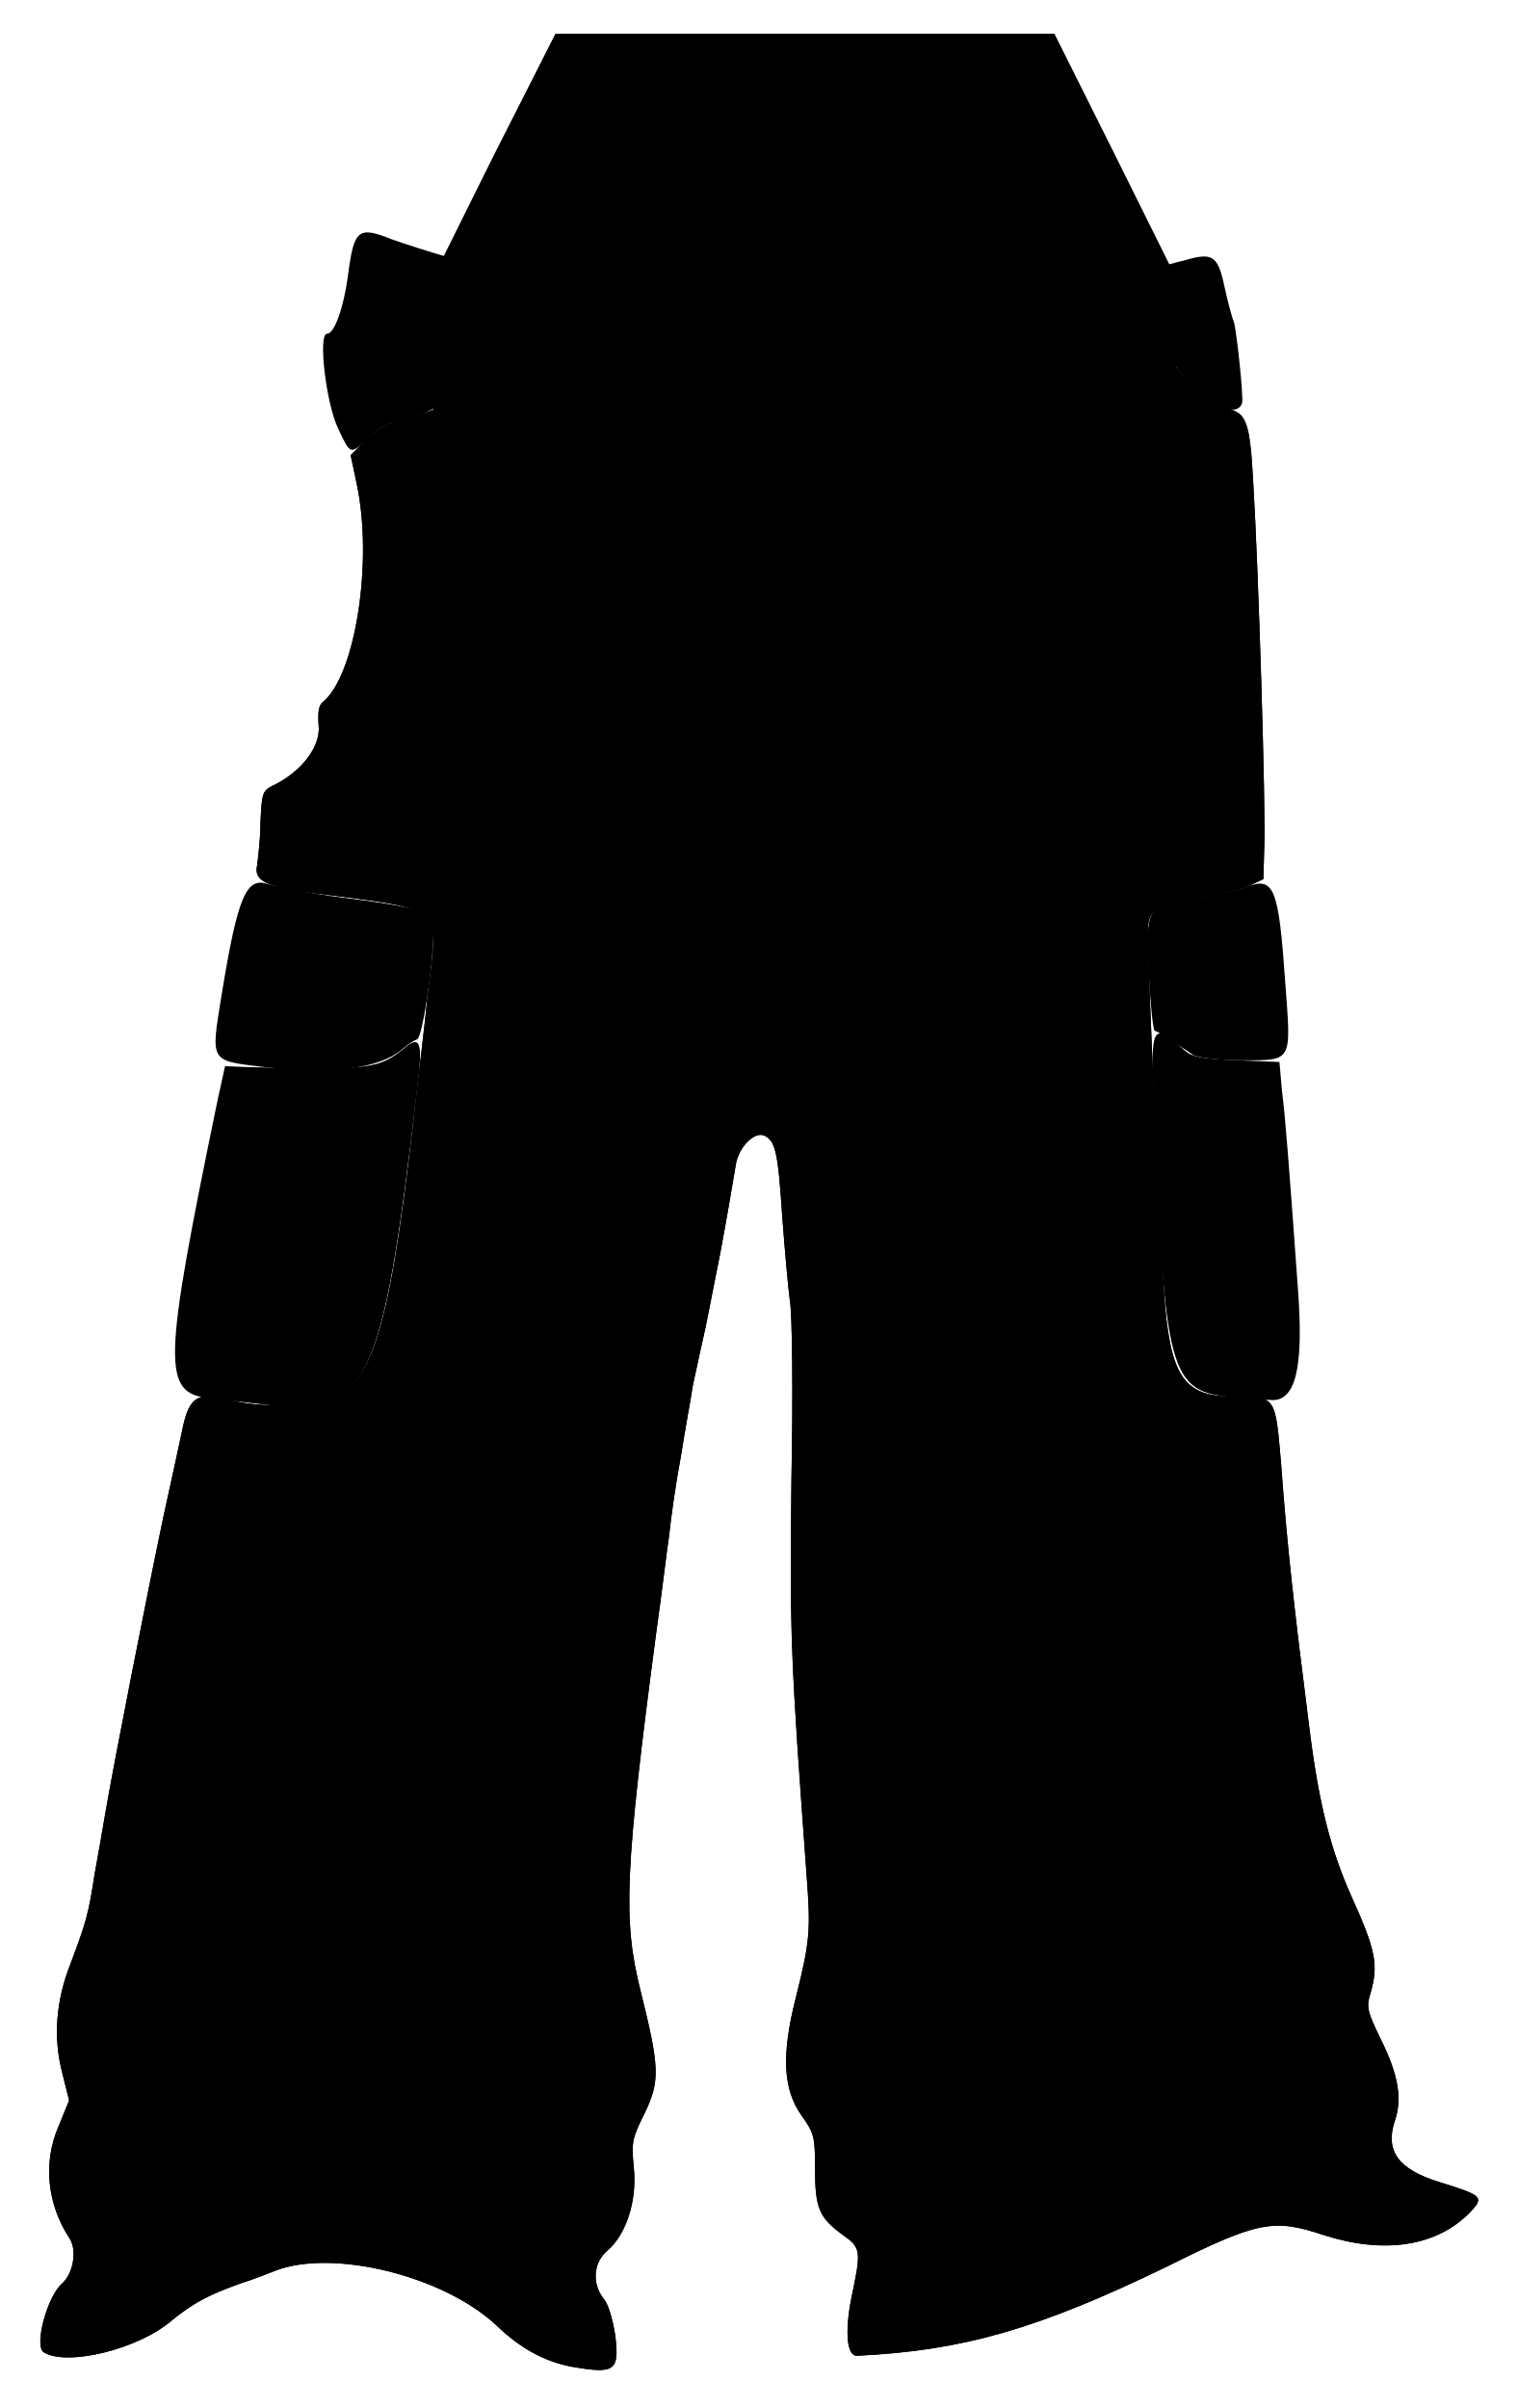
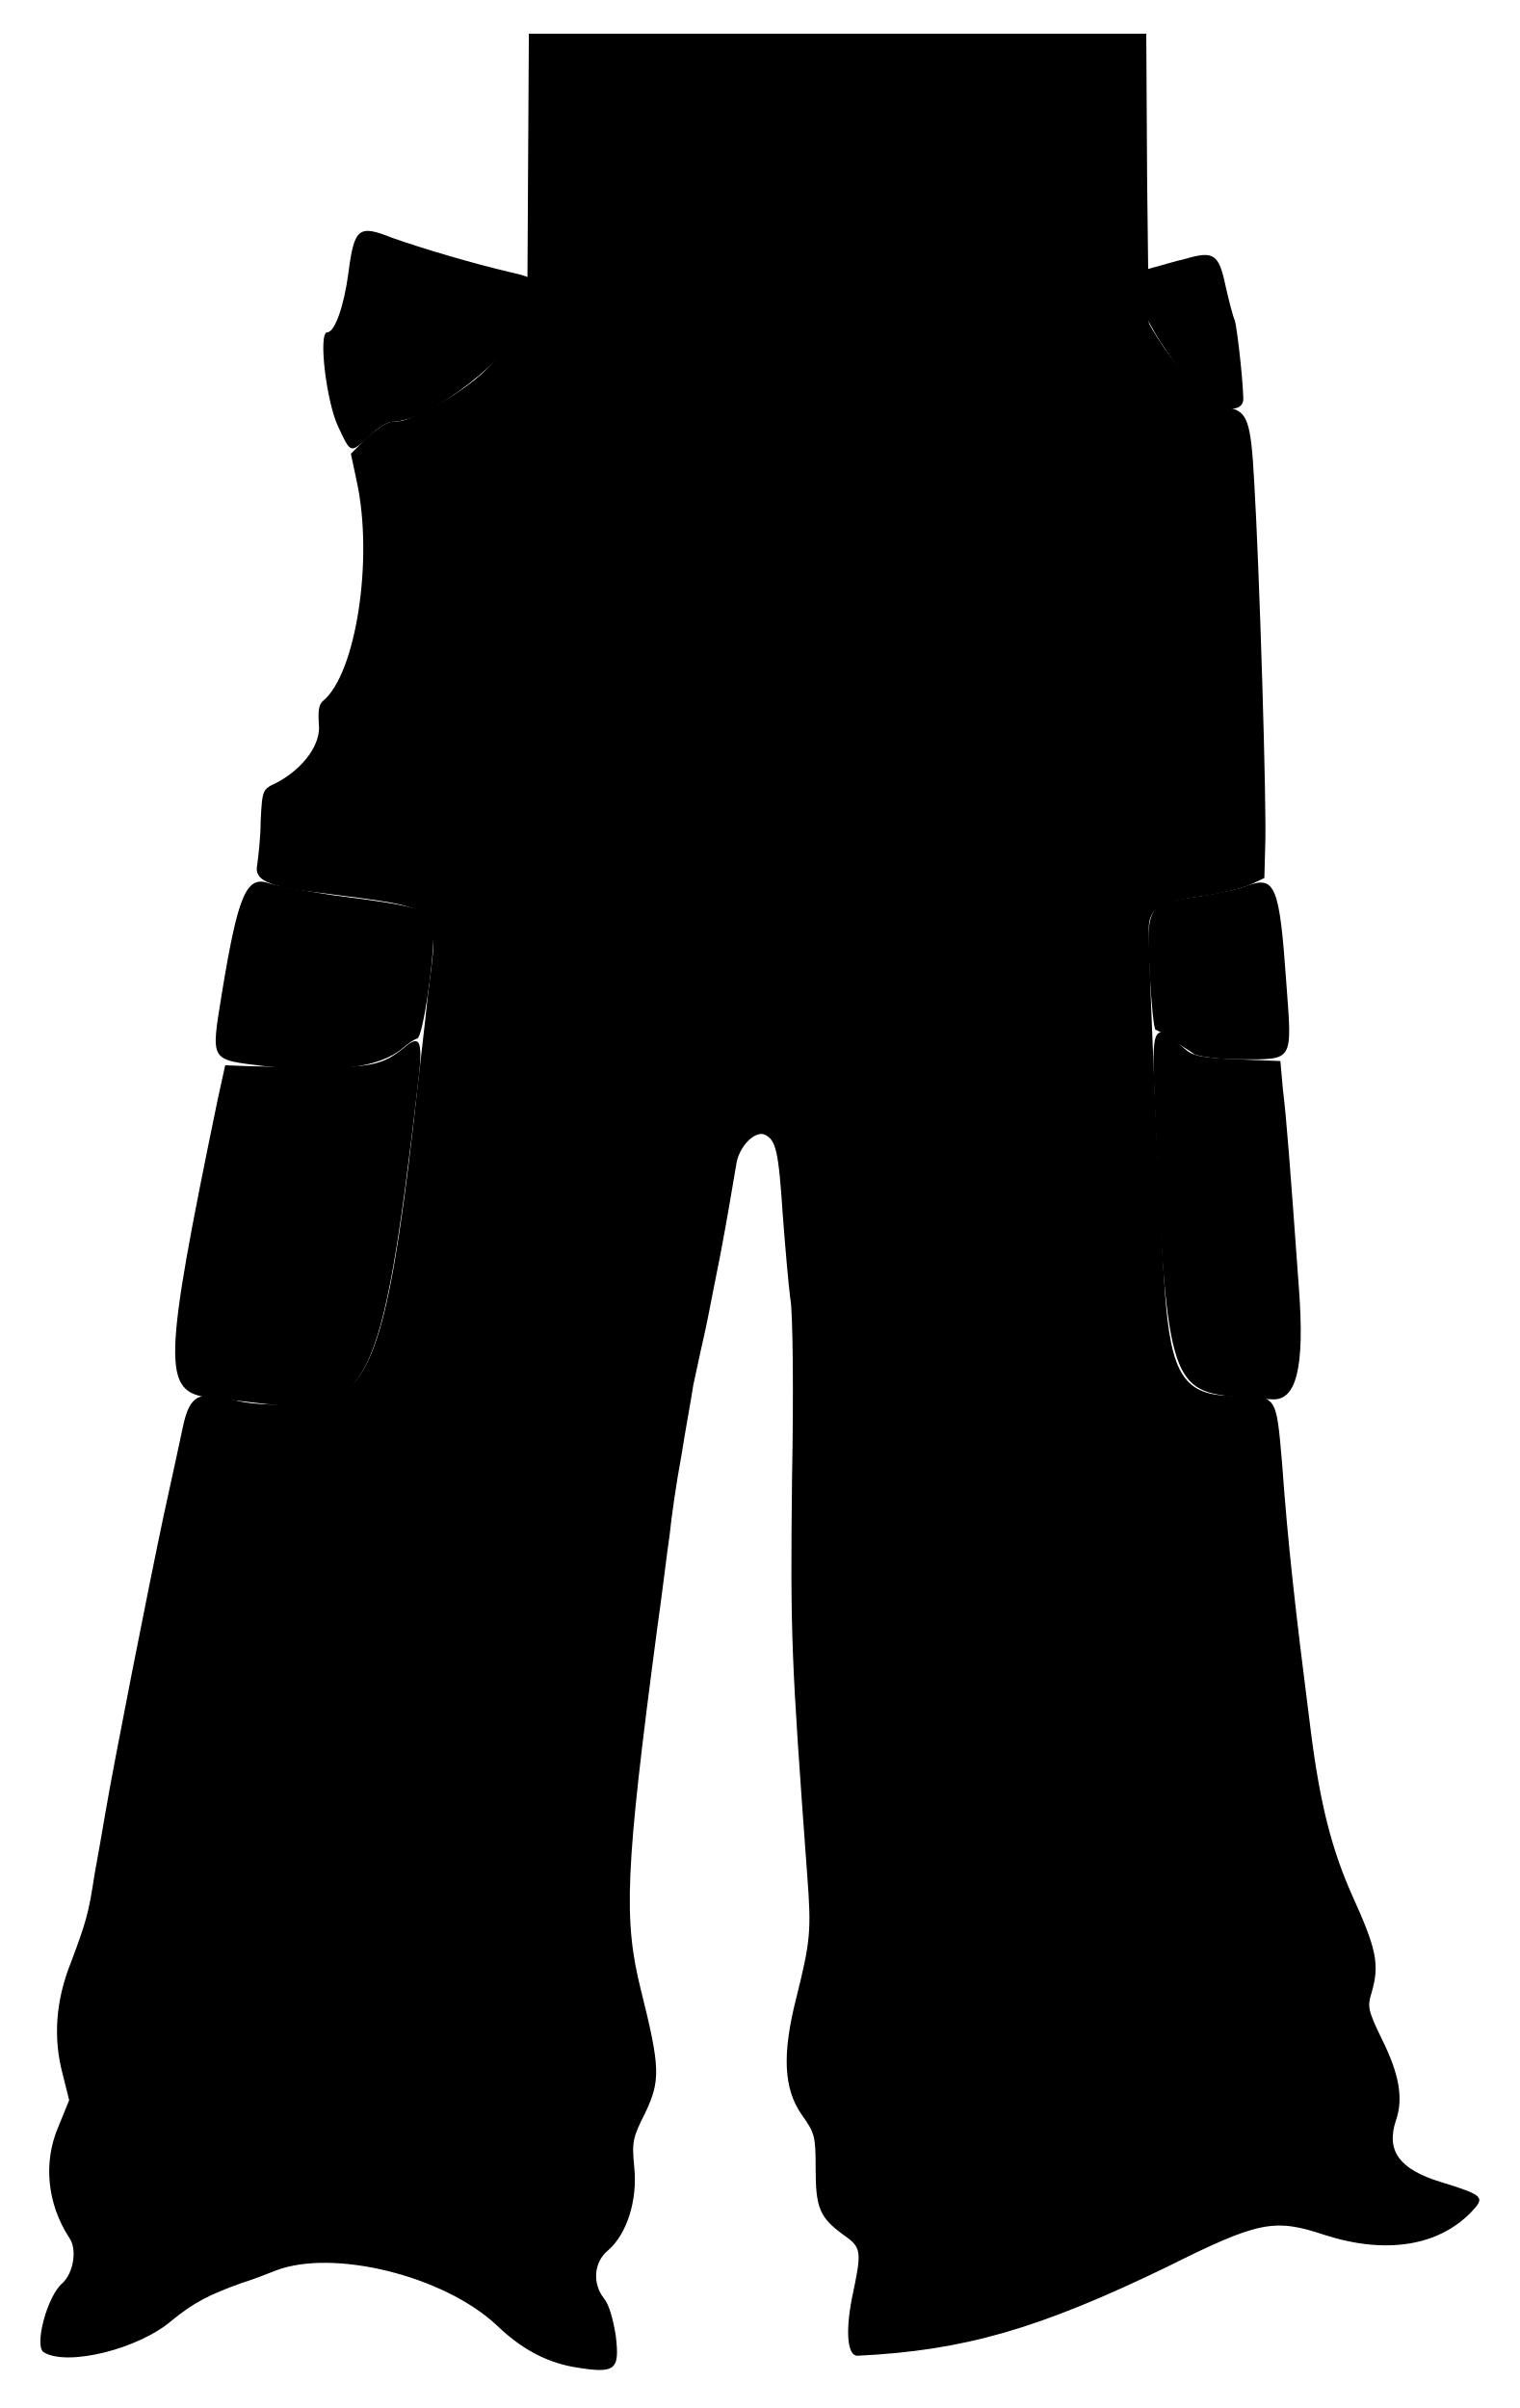
- <svg xmlns="http://www.w3.org/2000/svg" viewBox="327.2 607.2 180.1 285.7">
+ <svg xmlns="http://www.w3.org/2000/svg" viewBox="327.2 607.4 180.1 285.5">
  <g id="garment">
    <path class="c-main c-stroke" d="M395,888C391.9,887.4 389,885.9 386.1,883.1C379.8,877.2 366.7,874 359.9,876.6C358.9,877 357.1,877.7 355.8,878.1C351.9,879.5 350.2,880.4 347.6,882.5C343.7,885.9 335.2,888 332.4,886.3C331.2,885.6 332.8,879.6 334.6,878.1C335.9,876.9 336.4,874.1 335.4,872.7C332.8,868.7 332.3,863.8 334.1,859.6L335.4,856.4L334.6,853.2C333.5,849 333.8,844.6 335.6,840.1C337.4,835.3 337.7,834.3 338.4,829.7C338.8,827.5 339.4,824.1 339.7,822.3C340.7,816.4 344.8,795.6 346.6,787.1C347.6,782.6 348.6,777.9 348.9,776.5C349.7,772.8 350.8,772.2 355,773.4C357.7,774.2 364.6,774.1 366.6,773.2C371.7,771.1 373.7,763.7 376.7,736.3C377,733.6 377.6,728.7 377.9,725.6C379.3,714.4 380.1,715.2 364.7,713.2C358.8,712.5 357.3,711.7 357.7,709.9C357.8,709.1 358.1,706.8 358.1,704.8C358.3,701 358.3,701 360,700.2C363.2,698.5 365.3,695.6 365,693.2C364.9,691.7 365,690.9 365.5,690.5C369.4,687.3 371.5,673.7 369.5,664.5L368.8,661.2L370.7,659.3C371.8,658.3 373.1,657.4 373.7,657.4C379.8,657.3 389.3,648.5 391.4,641.1C391.6,640.7 398.9,640.5 425.5,640.5C444.2,640.4 460,640.4 460.5,640.3C461.4,640.3 461.7,640.7 462.1,642.5C463.3,647.3 469.7,655.2 472.8,655.7C475.1,656.2 475.5,657.2 475.9,664.6C476.5,674.5 477.4,703.3 477.2,707.7L477.1,711.5L475.4,712.3C474.5,712.7 471.8,713.4 469.4,713.7C464.4,714.4 463.3,715.2 463.4,717.9C463.4,722.1 464.8,754 465.3,760.4C466,770.5 467.6,772.9 473.5,772.9C478.6,772.9 478.5,772.7 479.2,780.9C479.9,790.5 480.7,797.7 482.6,812.6C483.7,821.3 485.1,826.7 487.5,832.1C490.4,838.5 490.8,840.3 489.8,843.7C489.3,845.3 489.4,845.8 491,849.1C493.1,853.3 493.6,856.2 492.7,858.8C491.5,862.4 493.1,864.6 498,866.1C503.2,867.7 503.3,867.9 501.6,869.7C497.7,873.7 491.5,874.7 484.3,872.4C478.3,870.4 476.5,870.7 465.5,876.2C450.4,883.5 441.5,886.1 428.9,886.7C427.7,886.8 427.4,884 428.2,879.9C429.4,874.2 429.4,873.9 427.1,872.3C424.4,870.3 423.9,869.2 423.9,864.5C423.9,860.7 423.8,860.3 422.3,858.2C420.1,855.1 419.9,851 421.6,844.3C423.3,837.5 423.4,836.3 422.9,829.7C421,803.8 420.9,801.5 421.1,782.8C421.3,772.5 421.2,762.8 420.9,761.4C420.7,759.9 420.3,755.4 420,751.4C419.5,743.8 419.2,742.5 417.8,741.9C416.6,741.5 414.8,743.4 414.5,745.4C414.1,747.8 413.3,752.5 412.8,755.1C412.6,756.3 412.1,758.6 411.8,760.2C411.5,761.7 411,764.4 410.6,766.1C410.2,767.8 409.7,770.3 409.4,771.6C409.2,773 408.5,776.7 408,779.9C407.4,783.1 406.8,787.3 406.6,789.3C406.3,791.3 405.7,796.4 405.1,800.6C401.3,829.3 401.1,835 403.2,843.4C405.5,852.6 405.5,854.1 403.7,857.9C402.2,860.9 402.1,861.3 402.4,864.4C402.8,868.3 401.5,872.3 399.3,874.2C397.6,875.6 397.4,878.1 398.8,879.9C399.4,880.6 399.9,882.4 400.2,884.3C400.7,888.5 400.2,888.9 395,888Z" />
    <path class="c-main c-stroke" d="M358.2,773.8C356.6,773.6 353.8,773.3 352.1,773.1C346.4,772.5 346.5,769.3 353,737.8L353.9,733.7L356.5,733.8C370.9,734.2 372.1,734 375,731.7C377.1,729.9 377.4,730.7 376.7,736.4C372.5,772.2 370.9,775.4 358.2,773.8Z" />
    <path class="c-main c-stroke" d="M473.6,773C465.9,772.3 465.4,770.5 464.1,738.1C463.7,728.8 463.9,728.4 467.6,731.7C468.6,732.6 469.5,732.8 473.9,733L479,733.2L479.3,736.6C479.7,739.8 480.1,744.9 481.2,760.2C481.9,769.6 480.9,773.6 477.9,773.3C477.4,773.3 475.5,773.1 473.6,773Z" />
    <path class="c-main c-stroke" d="M358.5,733.8C352,733 352.2,733.3 353.5,725.2C355.4,713.6 356.4,711.2 359,712.1C359.9,712.4 363.2,713 366.4,713.5C378,715 378.6,715.2 378.6,718.2C378.6,721.8 377.3,730.3 376.7,730.5C376.4,730.6 375.6,731.1 374.9,731.7C372.2,734 366.6,734.7 358.5,733.8Z" />
    <path class="c-main c-stroke" d="M367.3,658C365.9,655.1 364.9,646.8 366,646.8C366.9,646.8 368,643.6 368.5,639.8C369.2,634.4 369.7,634 373.7,635.6C377.4,636.9 383.1,638.6 387.8,639.7C391.4,640.5 391.8,641.1 390.2,644.6C388,649.7 378.1,657.4 373.7,657.4C373.2,657.4 372,658.1 371,659.1C368.7,661.2 368.8,661.2 367.3,658Z" />
    <path class="c-main c-stroke" d="M468.8,732.4C468.3,732 467.1,731.3 466.2,730.7C465.3,730.1 464.4,729.5 464.2,729.5C464,729.4 463.7,726.4 463.5,722.8C463.1,714.7 463.2,714.6 469.2,713.7C471.4,713.4 474.1,712.8 475.1,712.4C478.4,711.2 478.9,712.5 479.7,723.9C480.4,733.3 480.6,733 474.5,733C471.7,733 469.5,732.7 468.8,732.4Z" />
    <path class="c-main c-stroke" d="M471.8,655.5C468.3,654 461.9,644.7 461.9,641.1C461.9,639.8 462.1,639.6 464,639.1C465.1,638.8 466.8,638.3 467.7,638.1C471.1,637.1 471.7,637.5 472.5,641.3C472.9,643.1 473.4,645 473.6,645.4C473.8,646 474.5,651.6 474.6,654.5C474.7,655.8 473.5,656.2 471.8,655.5Z" />
    <path class="c-open c-stroke c-fine" d="M413.8,738.3C414.4,737.6 417,736.7 417.6,734.4C418.3,732.2 416.3,734.9 417.6,724.8C419,714.7 422.5,683.4 425.8,673.8C429.1,664.1 435.4,668.1 437.4,667" />
    <path class="c-open c-stroke c-hair" d="M385.4,848.5C384.3,847.9 381.4,845.9 379.1,845.1C376.8,844.3 374.8,843.8 371.4,843.7C368,843.5 362.2,843.6 358.9,844.2C355.6,844.7 352.9,846.6 351.7,847" />
    <path class="c-open c-stroke c-hair" d="M446,849.9C448.8,848.5 458.2,842.8 462.9,841.3C467.5,839.7 472.1,840.9 473.9,840.8" />
    <path class="c-open c-stroke c-hair" d="M425.8,667C426.1,664.3 427.4,653.4 427.7,650.6" />
    <path class="c-open c-stroke c-hair" d="M436.4,662.2C436.8,660.1 438.4,651.8 438.8,649.7" />
  </g>
  <g id="underlay">
-     <path class="c-main c-stroke" d="M395,888C391.9,887.4 389,885.9 386.1,883.1C379.8,877.2 366.7,874 359.9,876.6C358.9,877 357.1,877.7 355.8,878.1C351.9,879.5 350.2,880.4 347.6,882.5C343.7,885.9 335.2,888 332.4,886.3C331.2,885.6 332.8,879.6 334.6,878.1C335.9,876.9 336.4,874.1 335.4,872.7C332.8,868.7 332.3,863.8 334.1,859.6L335.4,856.4L334.6,853.2C333.5,849 333.8,844.6 335.6,840.1C337.4,835.3 337.7,834.3 338.4,829.7C338.8,827.5 339.4,824.1 339.7,822.3C340.7,816.4 344.8,795.6 346.6,787.1C347.6,782.6 348.6,777.9 348.9,776.5C349.7,772.8 350.8,772.2 355,773.4C357.7,774.2 364.6,774.1 366.6,773.2C371.7,771.1 373.7,763.7 376.7,736.3C377,733.6 377.6,728.7 377.9,725.6C379.3,714.4 380.1,715.2 364.7,713.2C358.8,712.5 357.3,711.7 357.7,709.9C357.8,709.1 358.1,706.8 358.1,704.8C358.3,701 358.3,701 360,700.2C363.2,698.5 365.3,695.6 365,693.2C364.9,691.7 365,690.9 365.5,690.5C369.4,687.3 371.5,673.7 369.5,664.5L368.8,661.2L370.7,659.3C371.8,658.3 373,657.4 373.6,657.4C374.1,657.4 375.4,657 376.6,656.6L378.6,655.8L378.6,647.9L378.6,640.1L385.8,625.6L393.1,611.2L422.7,611.2L452.3,611.2L459.5,625.6L466.7,640.1L466.7,645.5L466.7,651L469,653.2C470.4,654.6 471.8,655.6 472.8,655.7C475.1,656.2 475.5,657.2 475.9,664.6C476.5,674.5 477.4,703.3 477.2,707.7L477.1,711.5L475.4,712.3C474.5,712.7 471.8,713.4 469.4,713.7C464.4,714.4 463.3,715.2 463.4,717.9C463.4,722.1 464.8,754 465.3,760.4C466,770.5 467.6,772.9 473.5,772.9C478.6,772.9 478.5,772.7 479.2,780.9C479.9,790.5 480.7,797.7 482.6,812.6C483.7,821.3 485.1,826.7 487.5,832.1C490.4,838.5 490.8,840.3 489.8,843.7C489.3,845.3 489.4,845.8 491,849.1C493.1,853.3 493.6,856.2 492.7,858.8C491.5,862.4 493.1,864.6 498,866.1C503.2,867.7 503.3,867.9 501.6,869.7C497.7,873.7 491.5,874.7 484.3,872.4C478.3,870.4 476.5,870.7 465.5,876.2C450.4,883.5 441.5,886.1 428.9,886.7C427.7,886.8 427.4,884 428.2,879.9C429.4,874.2 429.4,873.9 427.1,872.3C424.4,870.3 423.9,869.2 423.9,864.5C423.9,860.7 423.8,860.3 422.3,858.2C420.1,855.1 419.9,851 421.6,844.3C423.3,837.5 423.4,836.3 422.9,829.7C421,803.8 420.9,801.5 421.1,782.8C421.3,772.5 421.2,762.8 420.9,761.4C420.7,759.9 420.3,755.4 420,751.4C419.5,743.8 419.2,742.5 417.8,741.9C416.6,741.5 414.8,743.4 414.5,745.4C414.1,747.8 413.3,752.5 412.8,755.1C412.6,756.3 412.1,758.6 411.8,760.2C411.5,761.7 411,764.4 410.6,766.1C410.2,767.8 409.7,770.3 409.4,771.6C409.2,773 408.5,776.7 408,779.9C407.4,783.1 406.8,787.3 406.6,789.3C406.3,791.3 405.7,796.4 405.1,800.6C401.3,829.3 401.1,835 403.2,843.4C405.5,852.6 405.5,854.1 403.7,857.9C402.2,860.9 402.1,861.3 402.4,864.4C402.8,868.3 401.5,872.3 399.3,874.2C397.6,875.6 397.4,878.1 398.8,879.9C399.4,880.6 399.9,882.4 400.2,884.3C400.7,888.5 400.2,888.9 395,888Z" />
+     <path class="c-main c-stroke" d="M374.1,673.4C374,673.3 373.8,669.7 373.8,665.5L373.8,657.8L376.4,656.7C380.6,654.8 384,652.4 387,649.2L389.7,646.3L389.8,628.8L389.9,611.4L426.5,611.4L463.1,611.4L463.2,628.7L463.4,645.9L465.3,648.8C466.4,650.3 468.2,652.5 469.4,653.7L471.6,655.7L471.4,664.6L471.3,673.5L422.9,673.6C396.2,673.7 374.3,673.6 374.1,673.4Z" />
  </g>
</svg>
